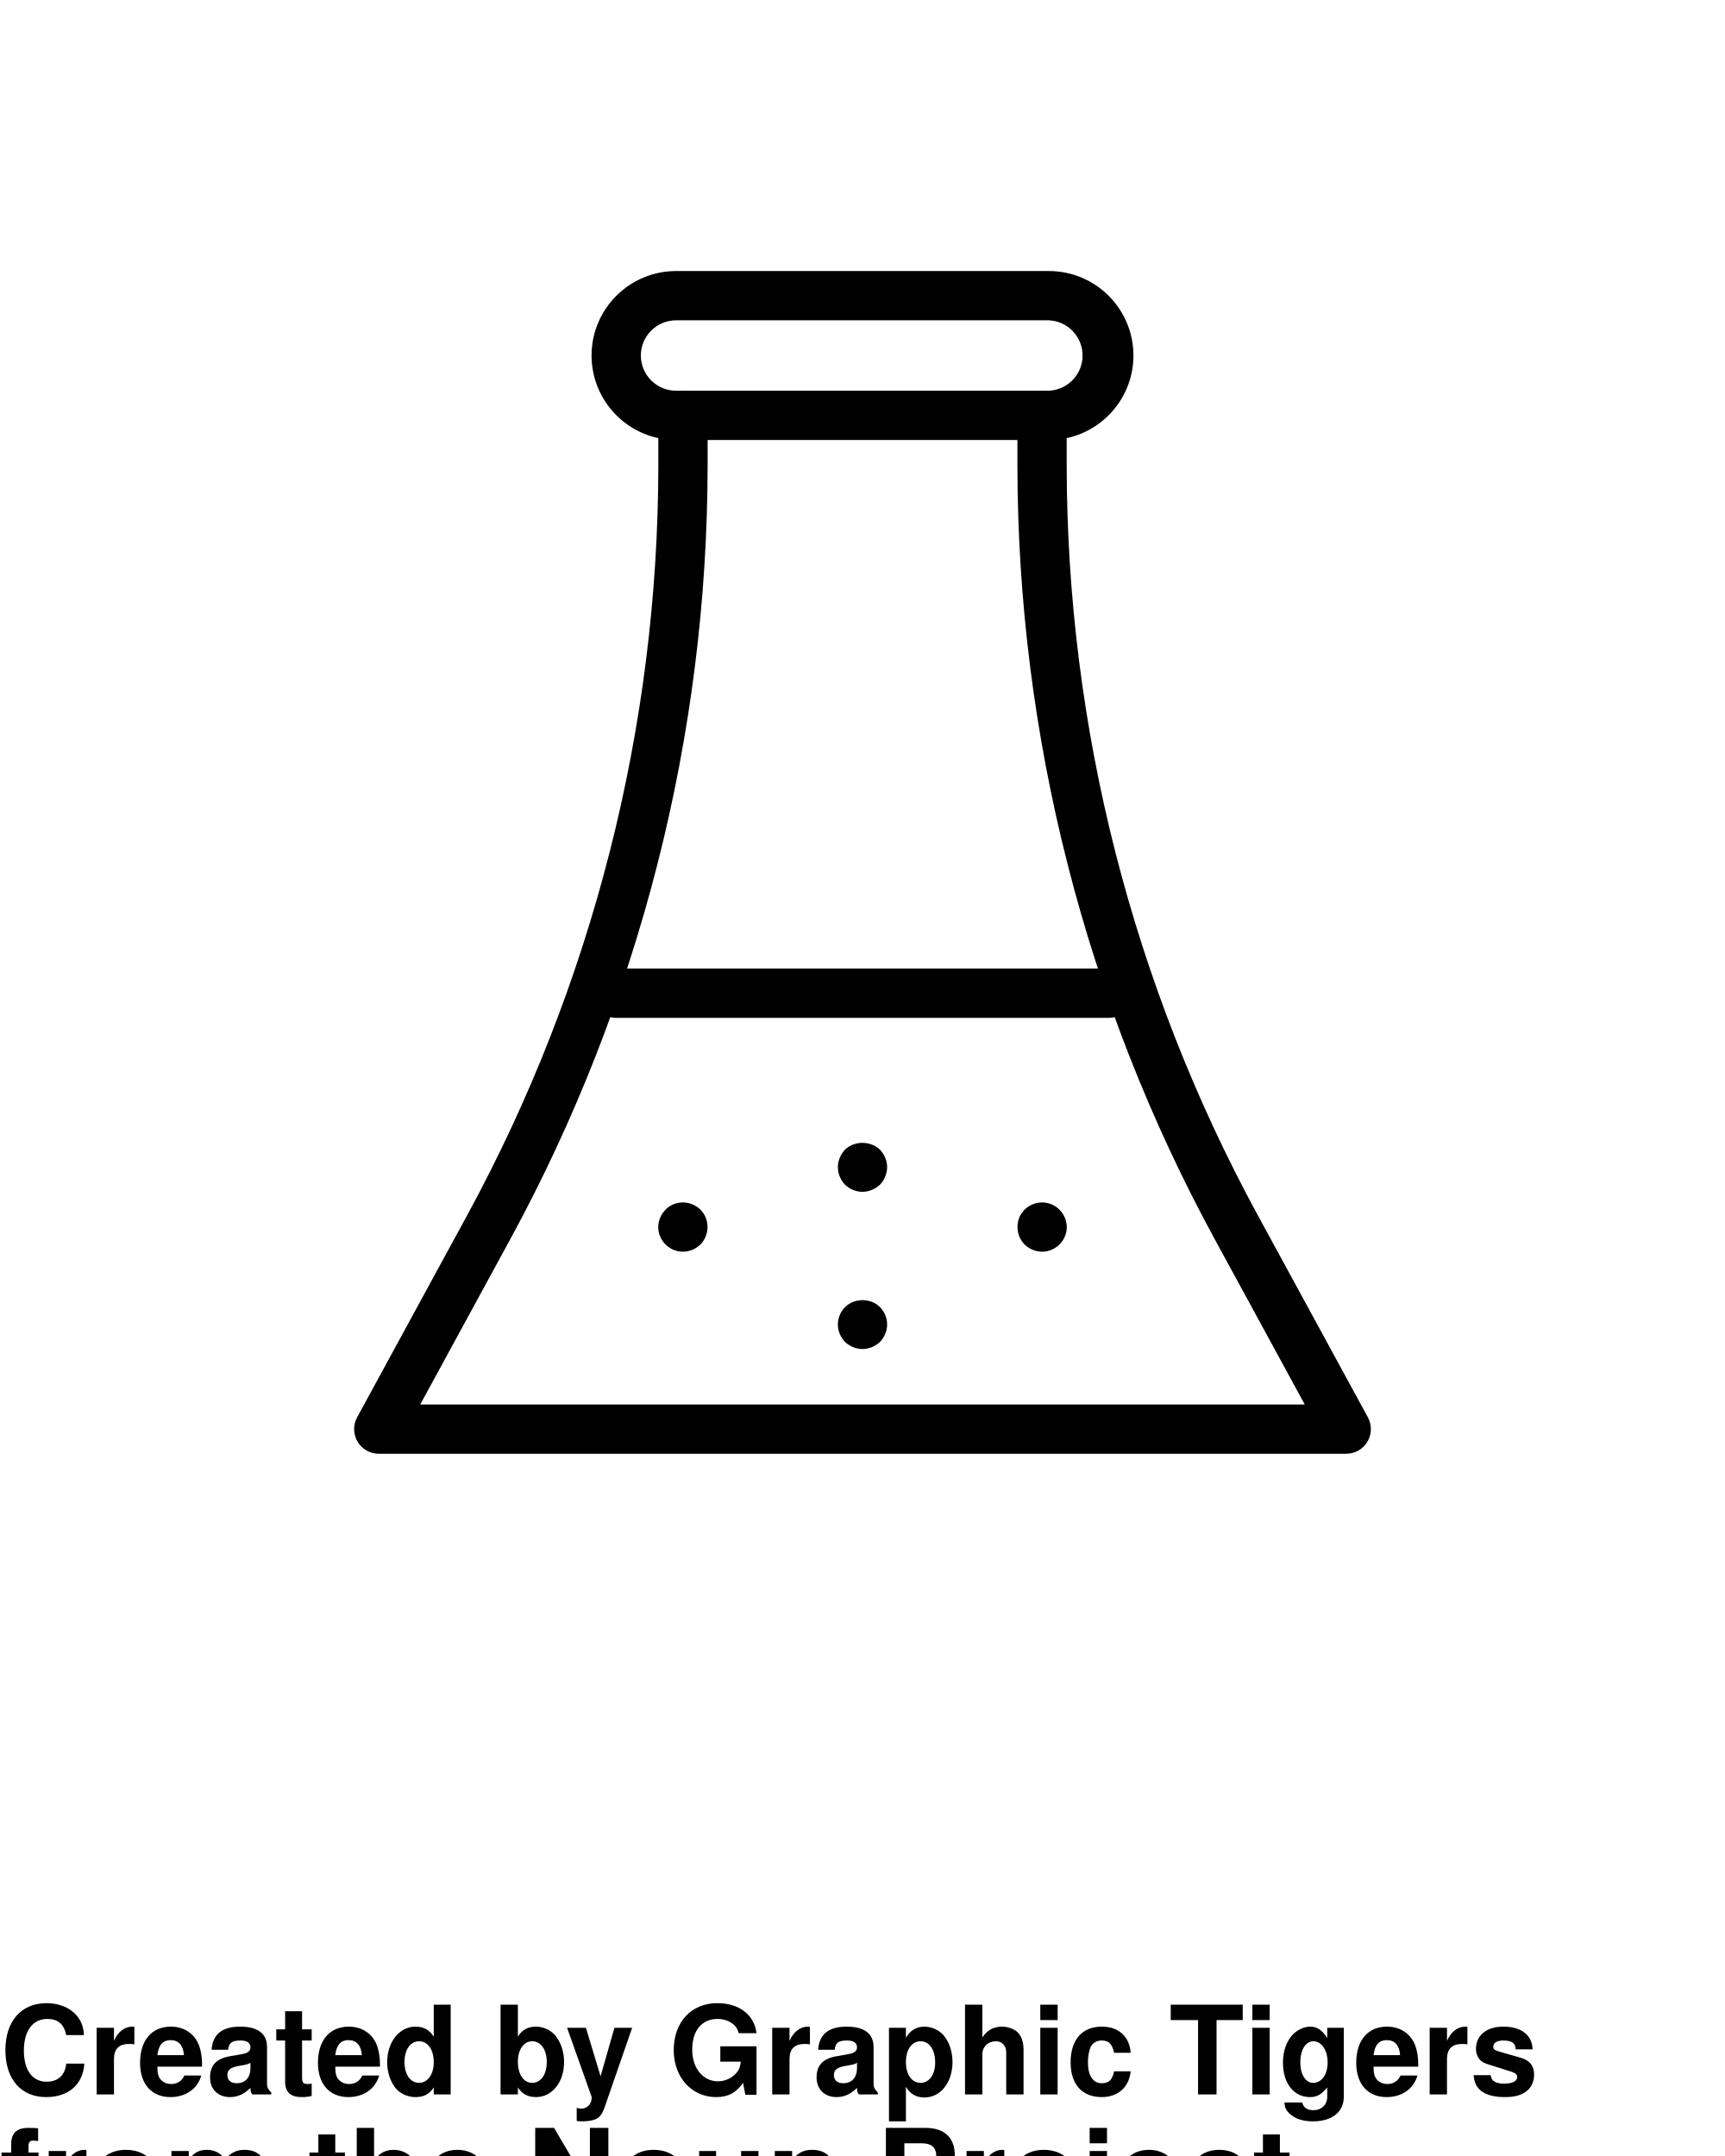
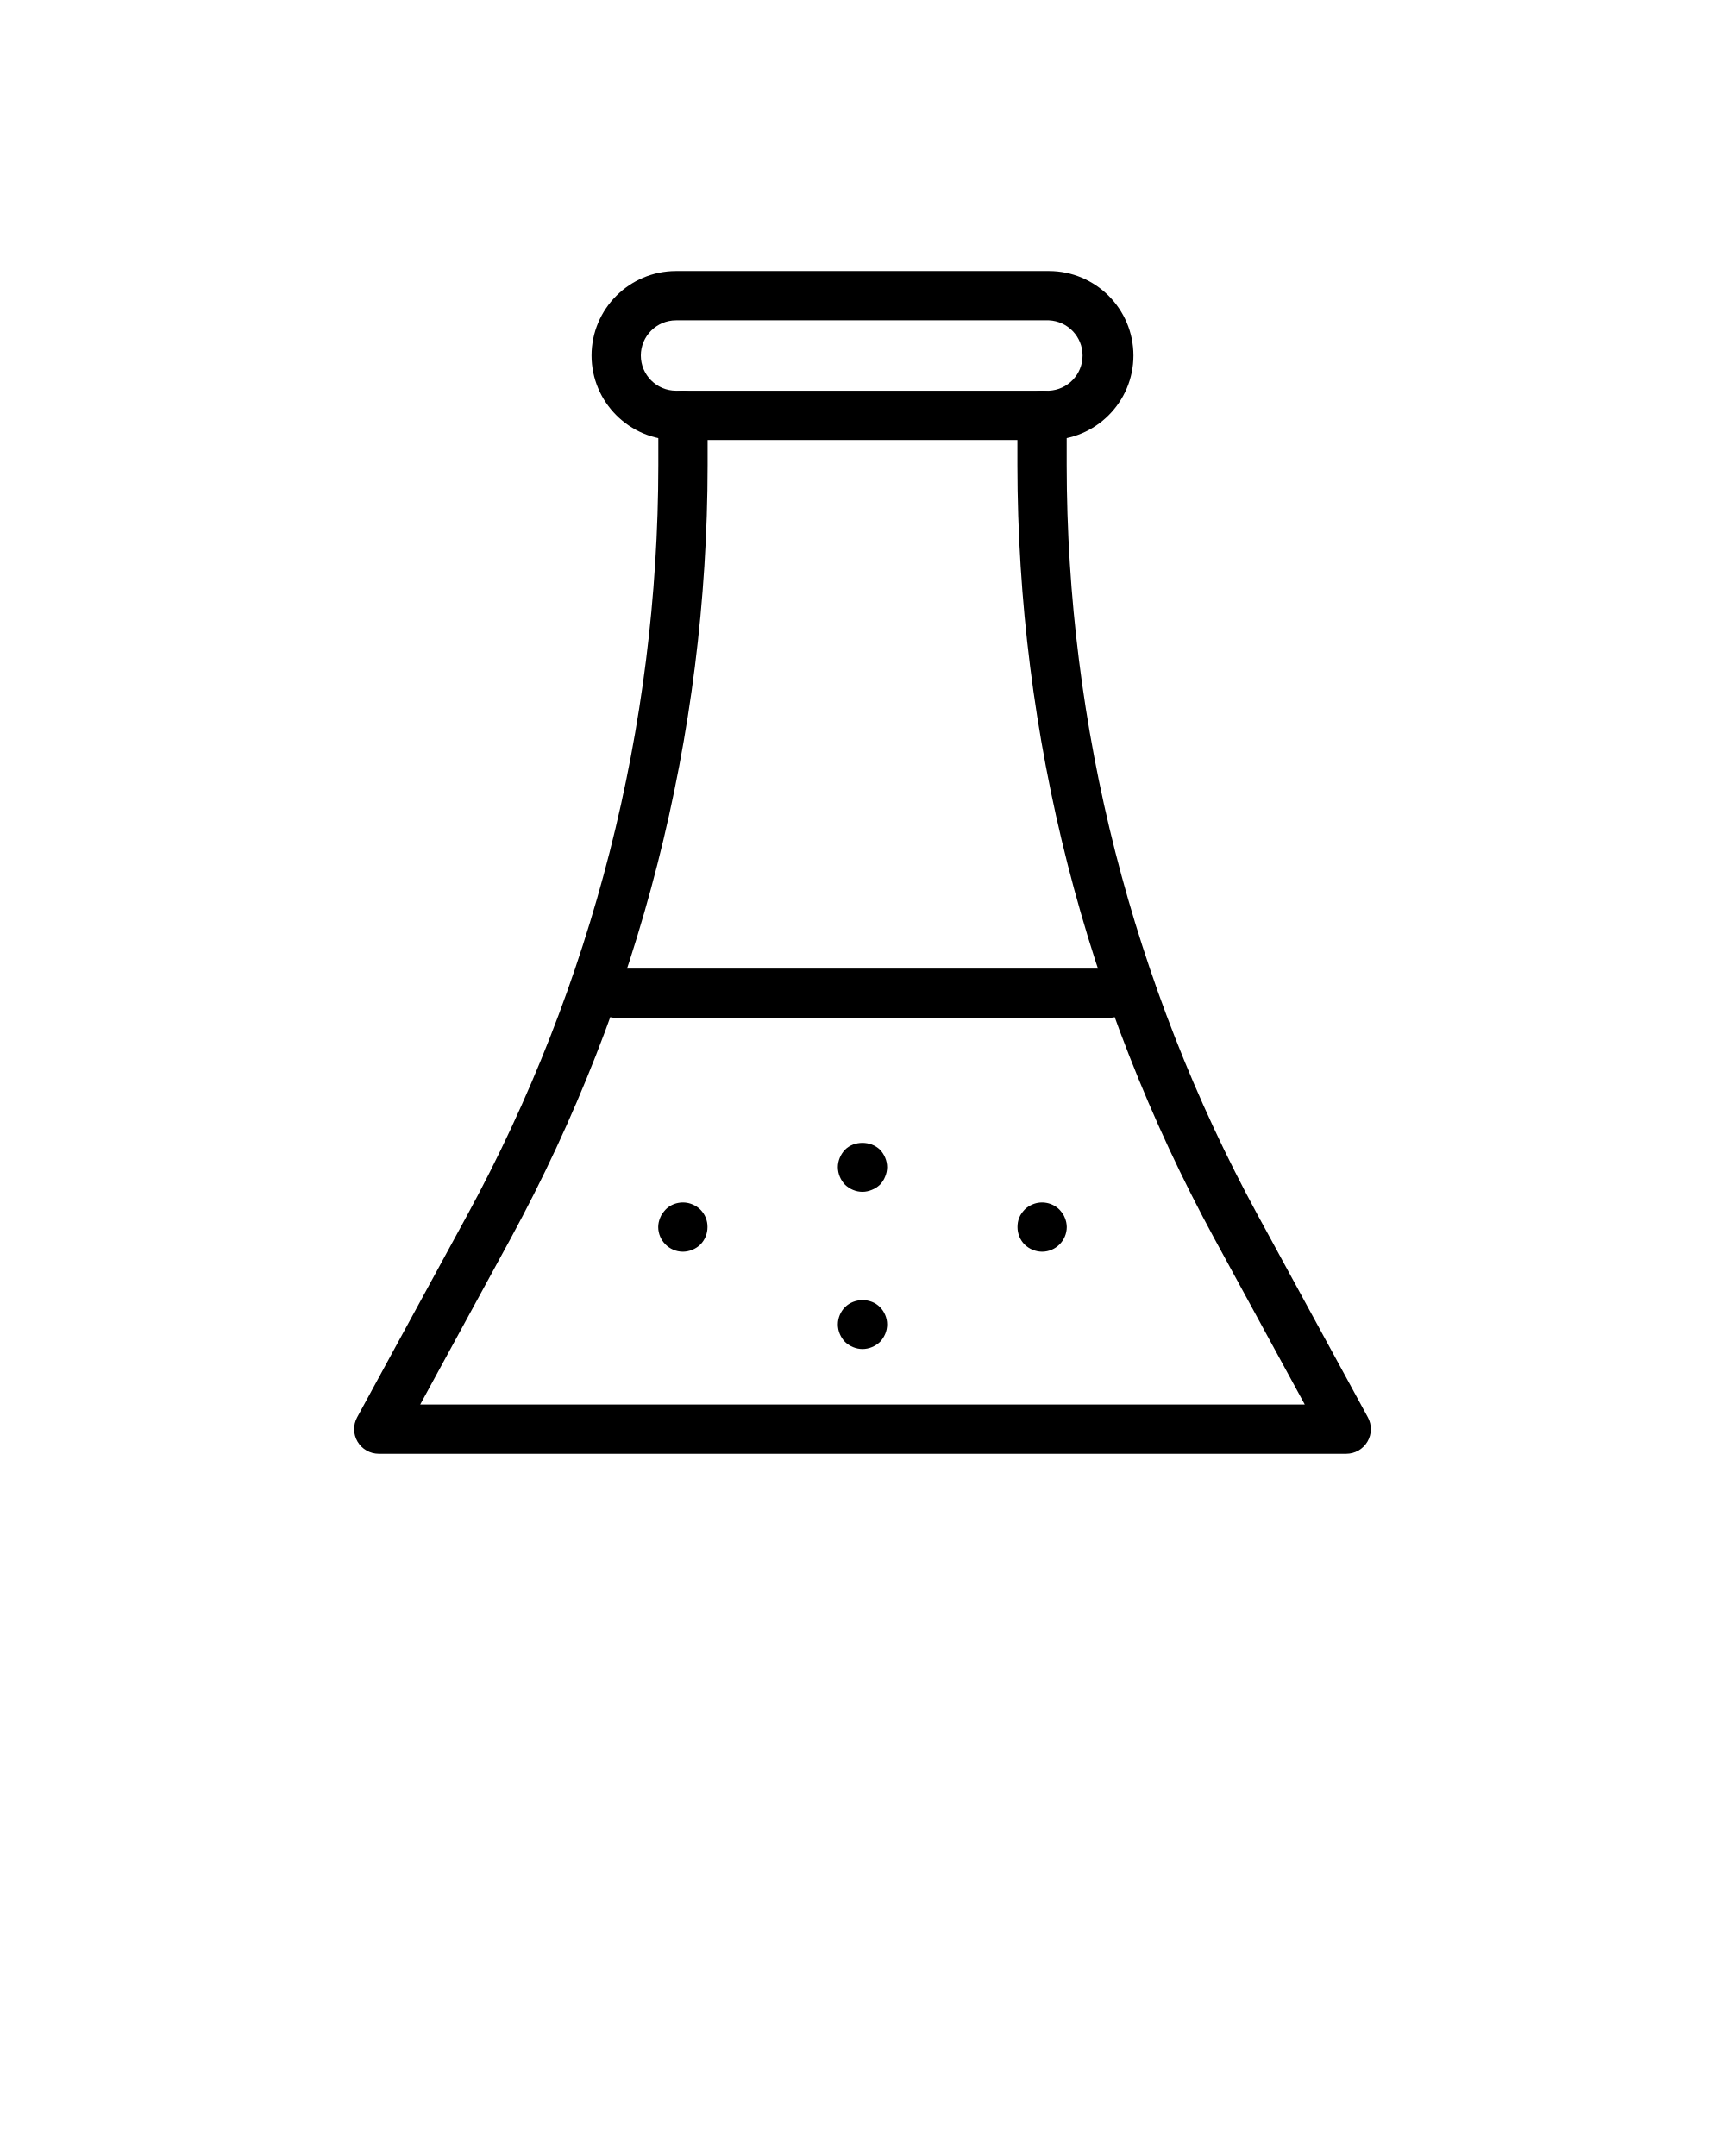
<svg xmlns="http://www.w3.org/2000/svg" viewBox="0 0 70 87.5">
  <path d="M35 54.75c-.26 0-.52-.11-.71-.29-.18-.19-.29-.44-.29-.71 0-.26.11-.52.29-.7.38-.38 1.05-.38 1.42 0 .18.18.29.44.29.7 0 .27-.11.52-.29.71-.19.18-.45.29-.71.29zM35 48.37c-.27 0-.52-.11-.71-.29a1.05 1.05 0 0 1-.29-.71c0-.26.11-.52.29-.71.37-.37 1.04-.37 1.42 0 .18.19.29.45.29.71a1 1 0 0 1-.08.38c-.05.13-.12.23-.21.33-.1.09-.2.16-.33.21-.12.05-.25.08-.38.08zM42.29 50.8a1.04 1.04 0 0 1-.71-.29c-.19-.19-.29-.45-.29-.71 0-.13.02-.26.07-.38.05-.13.13-.23.22-.33.09-.09.2-.16.32-.21.37-.16.81-.07 1.09.21.09.1.17.2.22.33a1 1 0 0 1 .08.38 1.007 1.007 0 0 1-1 1zM27.71 50.8a1.008 1.008 0 0 1-1-1c0-.13.03-.26.08-.38.05-.13.13-.23.22-.33.27-.28.72-.37 1.09-.21.12.05.23.12.32.21a.98.98 0 0 1 .29.71c0 .26-.1.52-.29.71a1.04 1.04 0 0 1-.71.29z" />
  <g>
    <path d="M42.566 17.857H27.434a3.432 3.432 0 0 1-3.429-3.429A3.432 3.432 0 0 1 27.434 11h15.132a3.432 3.432 0 0 1 3.429 3.428 3.432 3.432 0 0 1-3.429 3.429zM27.434 13c-.788 0-1.429.64-1.429 1.428s.641 1.429 1.429 1.429h15.132a1.43 1.43 0 0 0 0-2.857H27.434z" />
  </g>
  <g>
    <path d="M54.63 59H15.37a1 1 0 0 1-.878-1.478l4.471-8.211a63.814 63.814 0 0 0 7.752-30.436v-2.018a1 1 0 0 1 2 0v2.018a65.83 65.83 0 0 1-7.995 31.393L17.053 57h35.894l-3.667-6.732a65.832 65.832 0 0 1-7.994-31.393v-2.018a1 1 0 0 1 2 0v2.018a63.816 63.816 0 0 0 7.75 30.436l4.472 8.211A1 1 0 0 1 54.63 59z" />
  </g>
  <g>
    <path d="M44.995 41.309h-19.99a1 1 0 0 1 0-2h19.99a1 1 0 0 1 0 2z" />
  </g>
-   <text y="85" font-size="5" font-weight="bold" font-family="'Helvetica Neue', Helvetica, Arial-Unicode, Arial, Sans-serif">Created by Graphic Tigers</text>
-   <text y="90" font-size="5" font-weight="bold" font-family="'Helvetica Neue', Helvetica, Arial-Unicode, Arial, Sans-serif">from the Noun Project</text>
</svg>
